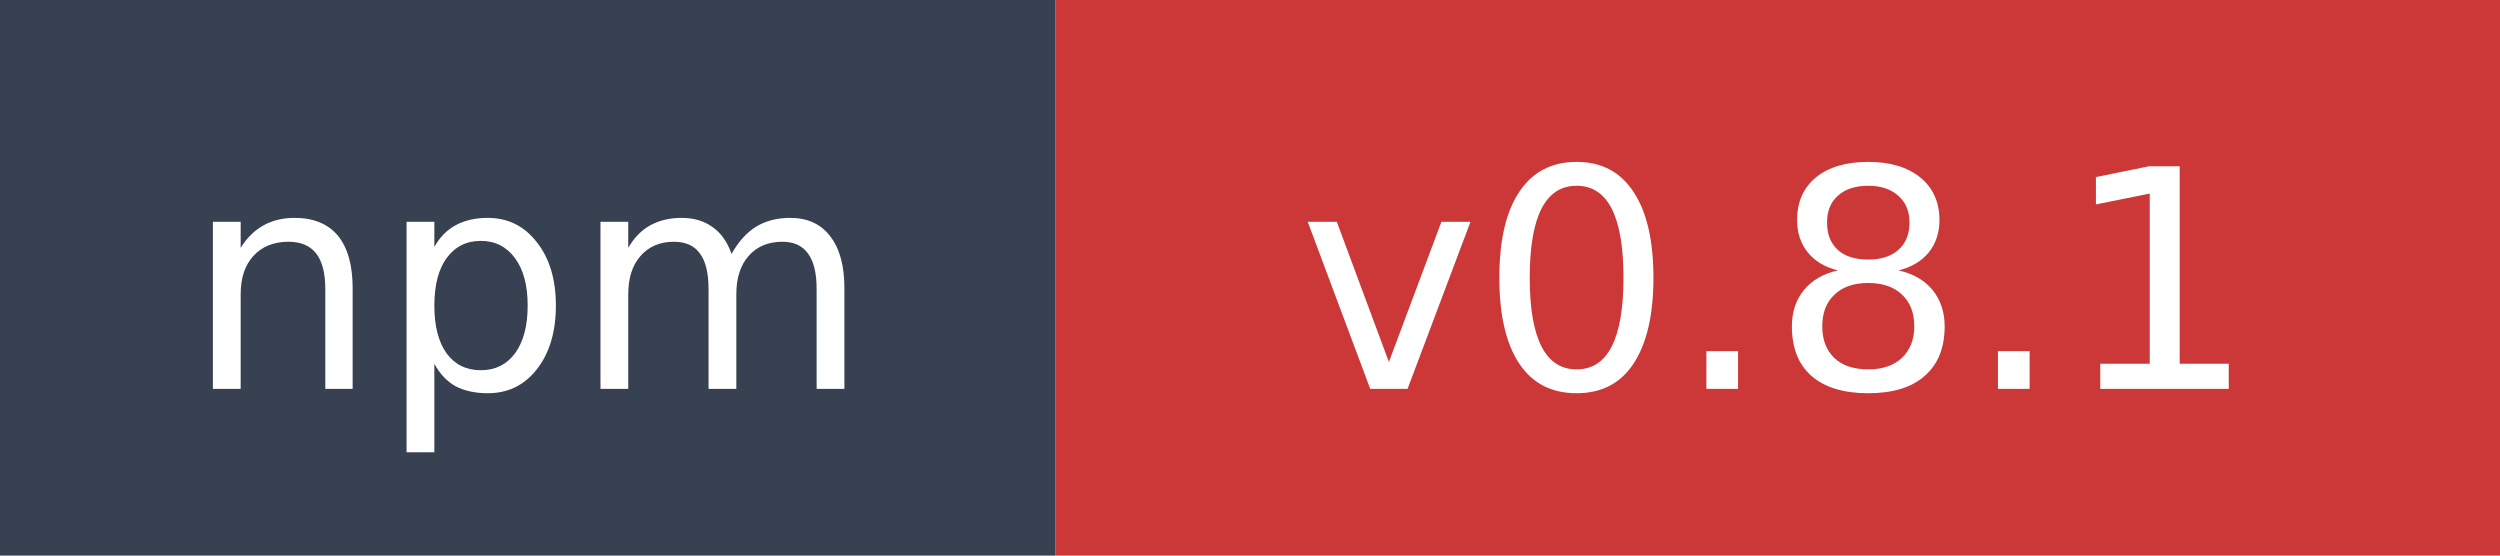
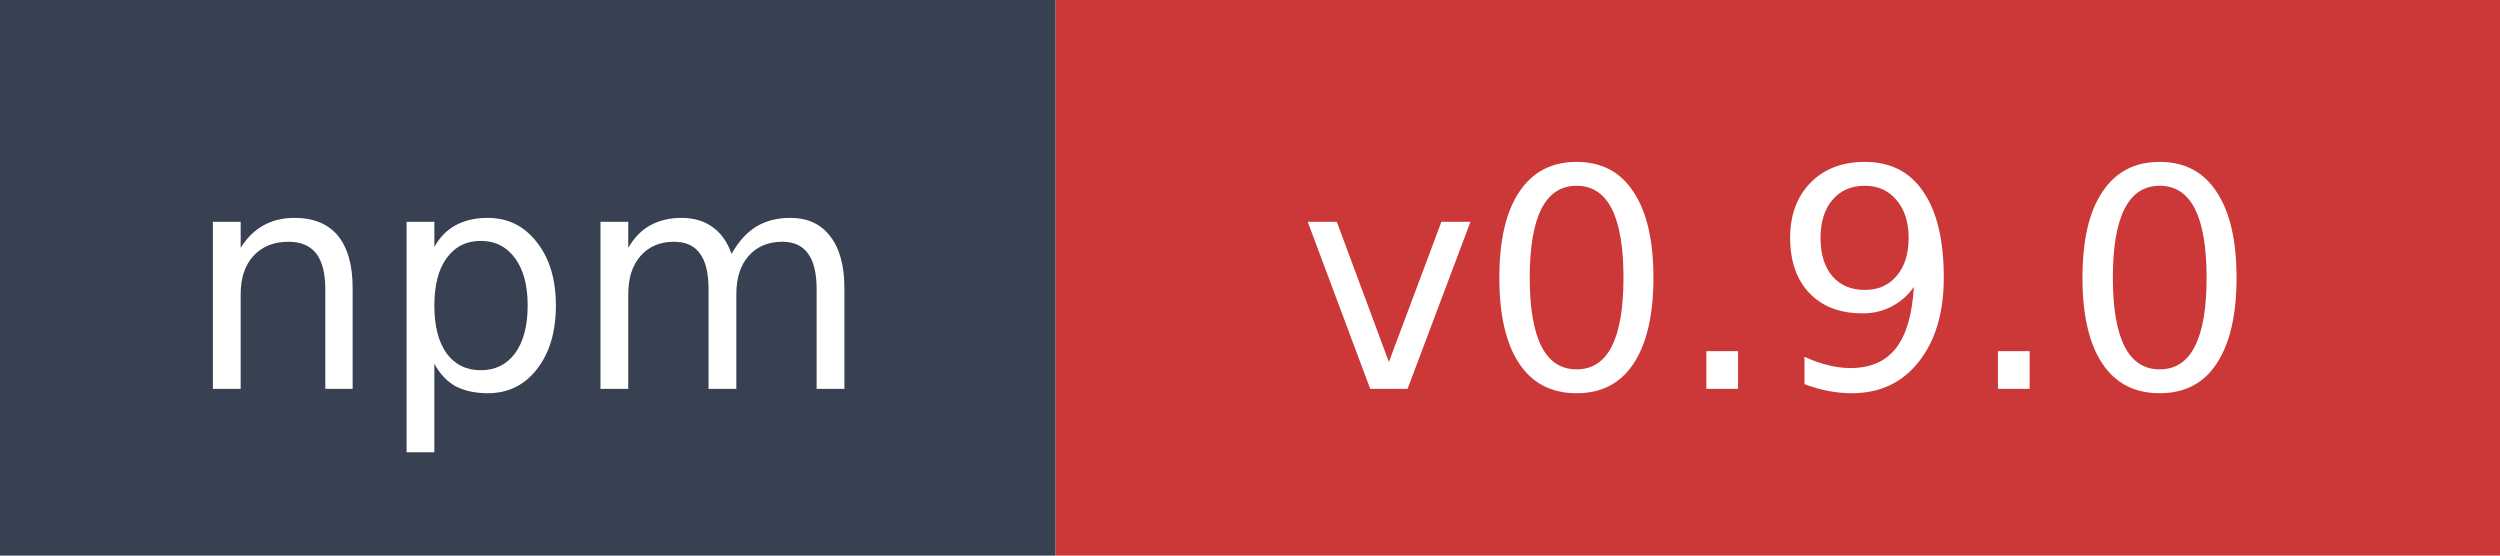
- <svg xmlns="http://www.w3.org/2000/svg" width="90" height="20" role="img" aria-label="npm: v0.8.1">
+ <svg xmlns="http://www.w3.org/2000/svg" width="90" height="20" role="img" aria-label="npm: v0.9.0">
  <rect width="38" height="20" fill="#374151" />
  <rect x="38" width="52" height="20" fill="#cb3837" />
  <text x="19" y="14" fill="#ffffff" font-family="Verdana,Geneva,DejaVu Sans,sans-serif" font-size="11" text-anchor="middle">npm</text>
-   <text x="64" y="14" fill="#ffffff" font-family="Verdana,Geneva,DejaVu Sans,sans-serif" font-size="11" text-anchor="middle">v0.8.1</text>
+   <text x="64" y="14" fill="#ffffff" font-family="Verdana,Geneva,DejaVu Sans,sans-serif" font-size="11" text-anchor="middle">v0.9.0</text>
</svg>
